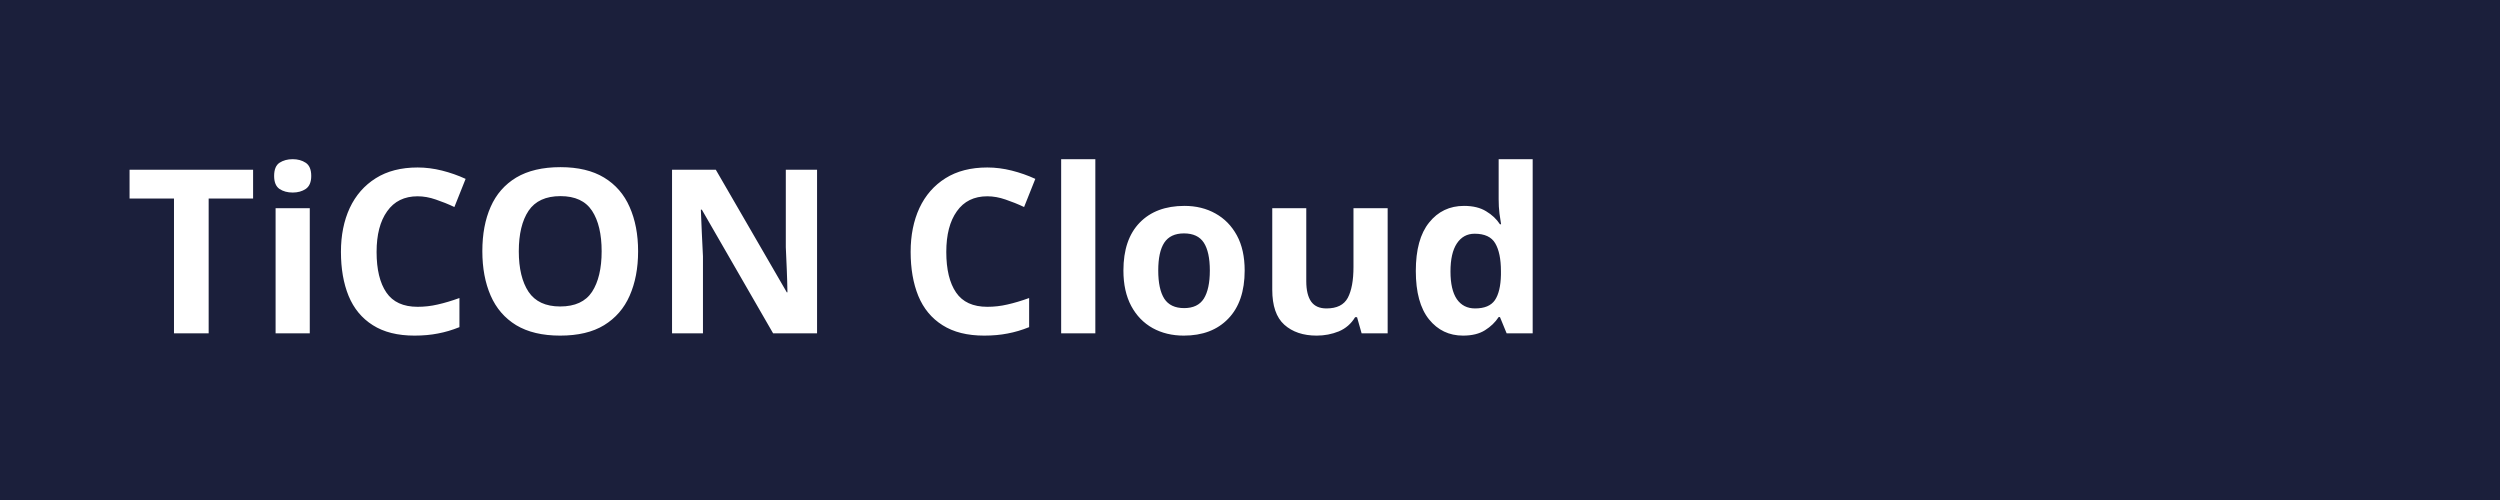
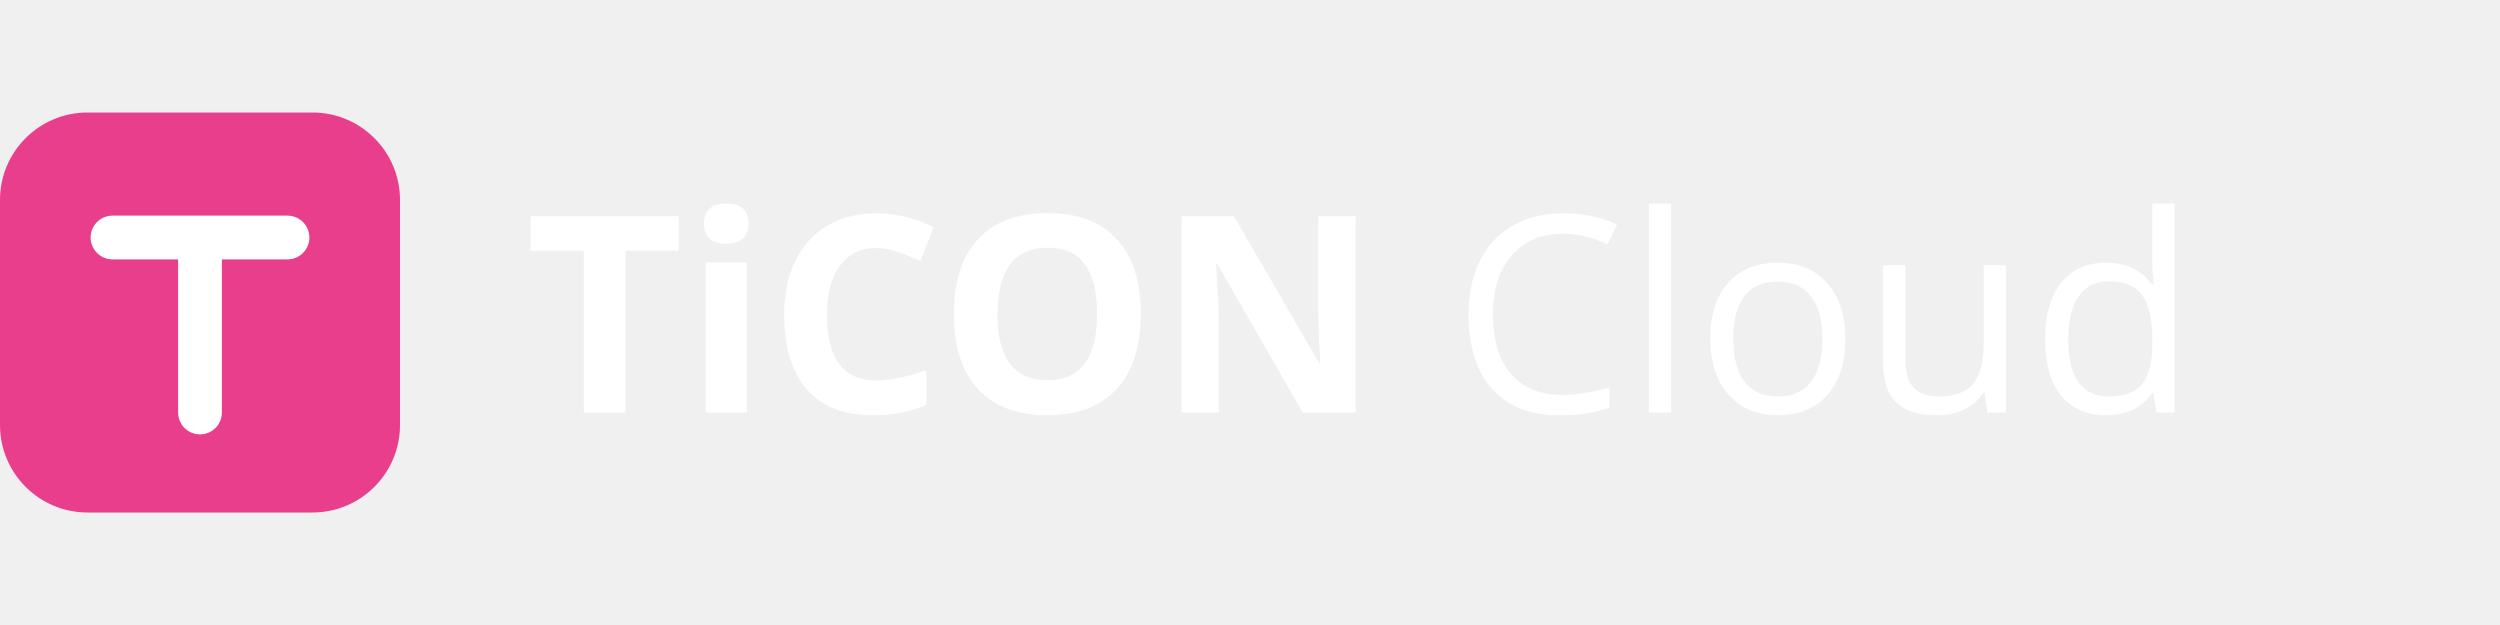
- <svg xmlns="http://www.w3.org/2000/svg" viewBox="0 0 240 48" width="240" height="48" role="img" aria-label="TiCON Cloud">
-   <rect width="240" height="48" fill="#1b1f3b" />
-   <text x="12" y="32" font-family="sans-serif" font-size="22" font-weight="700" fill="#ffffff">TiCON Cloud</text>
+ <svg xmlns="http://www.w3.org/2000/svg" viewBox="0 0 200 50" width="200" height="50" role="img" aria-label="TiCON Cloud">
+   <rect x="0" y="9" width="32" height="32" rx="7" fill="#e83e8c" />
+   <path d="M9 19h14M16 19v14" stroke="#ffffff" stroke-width="3.5" stroke-linecap="round" fill="none" />
+   <text x="42" y="33" font-family="Open Sans, Arial, sans-serif" font-size="22" font-weight="700" fill="#ffffff">TiCON <tspan font-weight="400">Cloud</tspan>
+   </text>
</svg>
